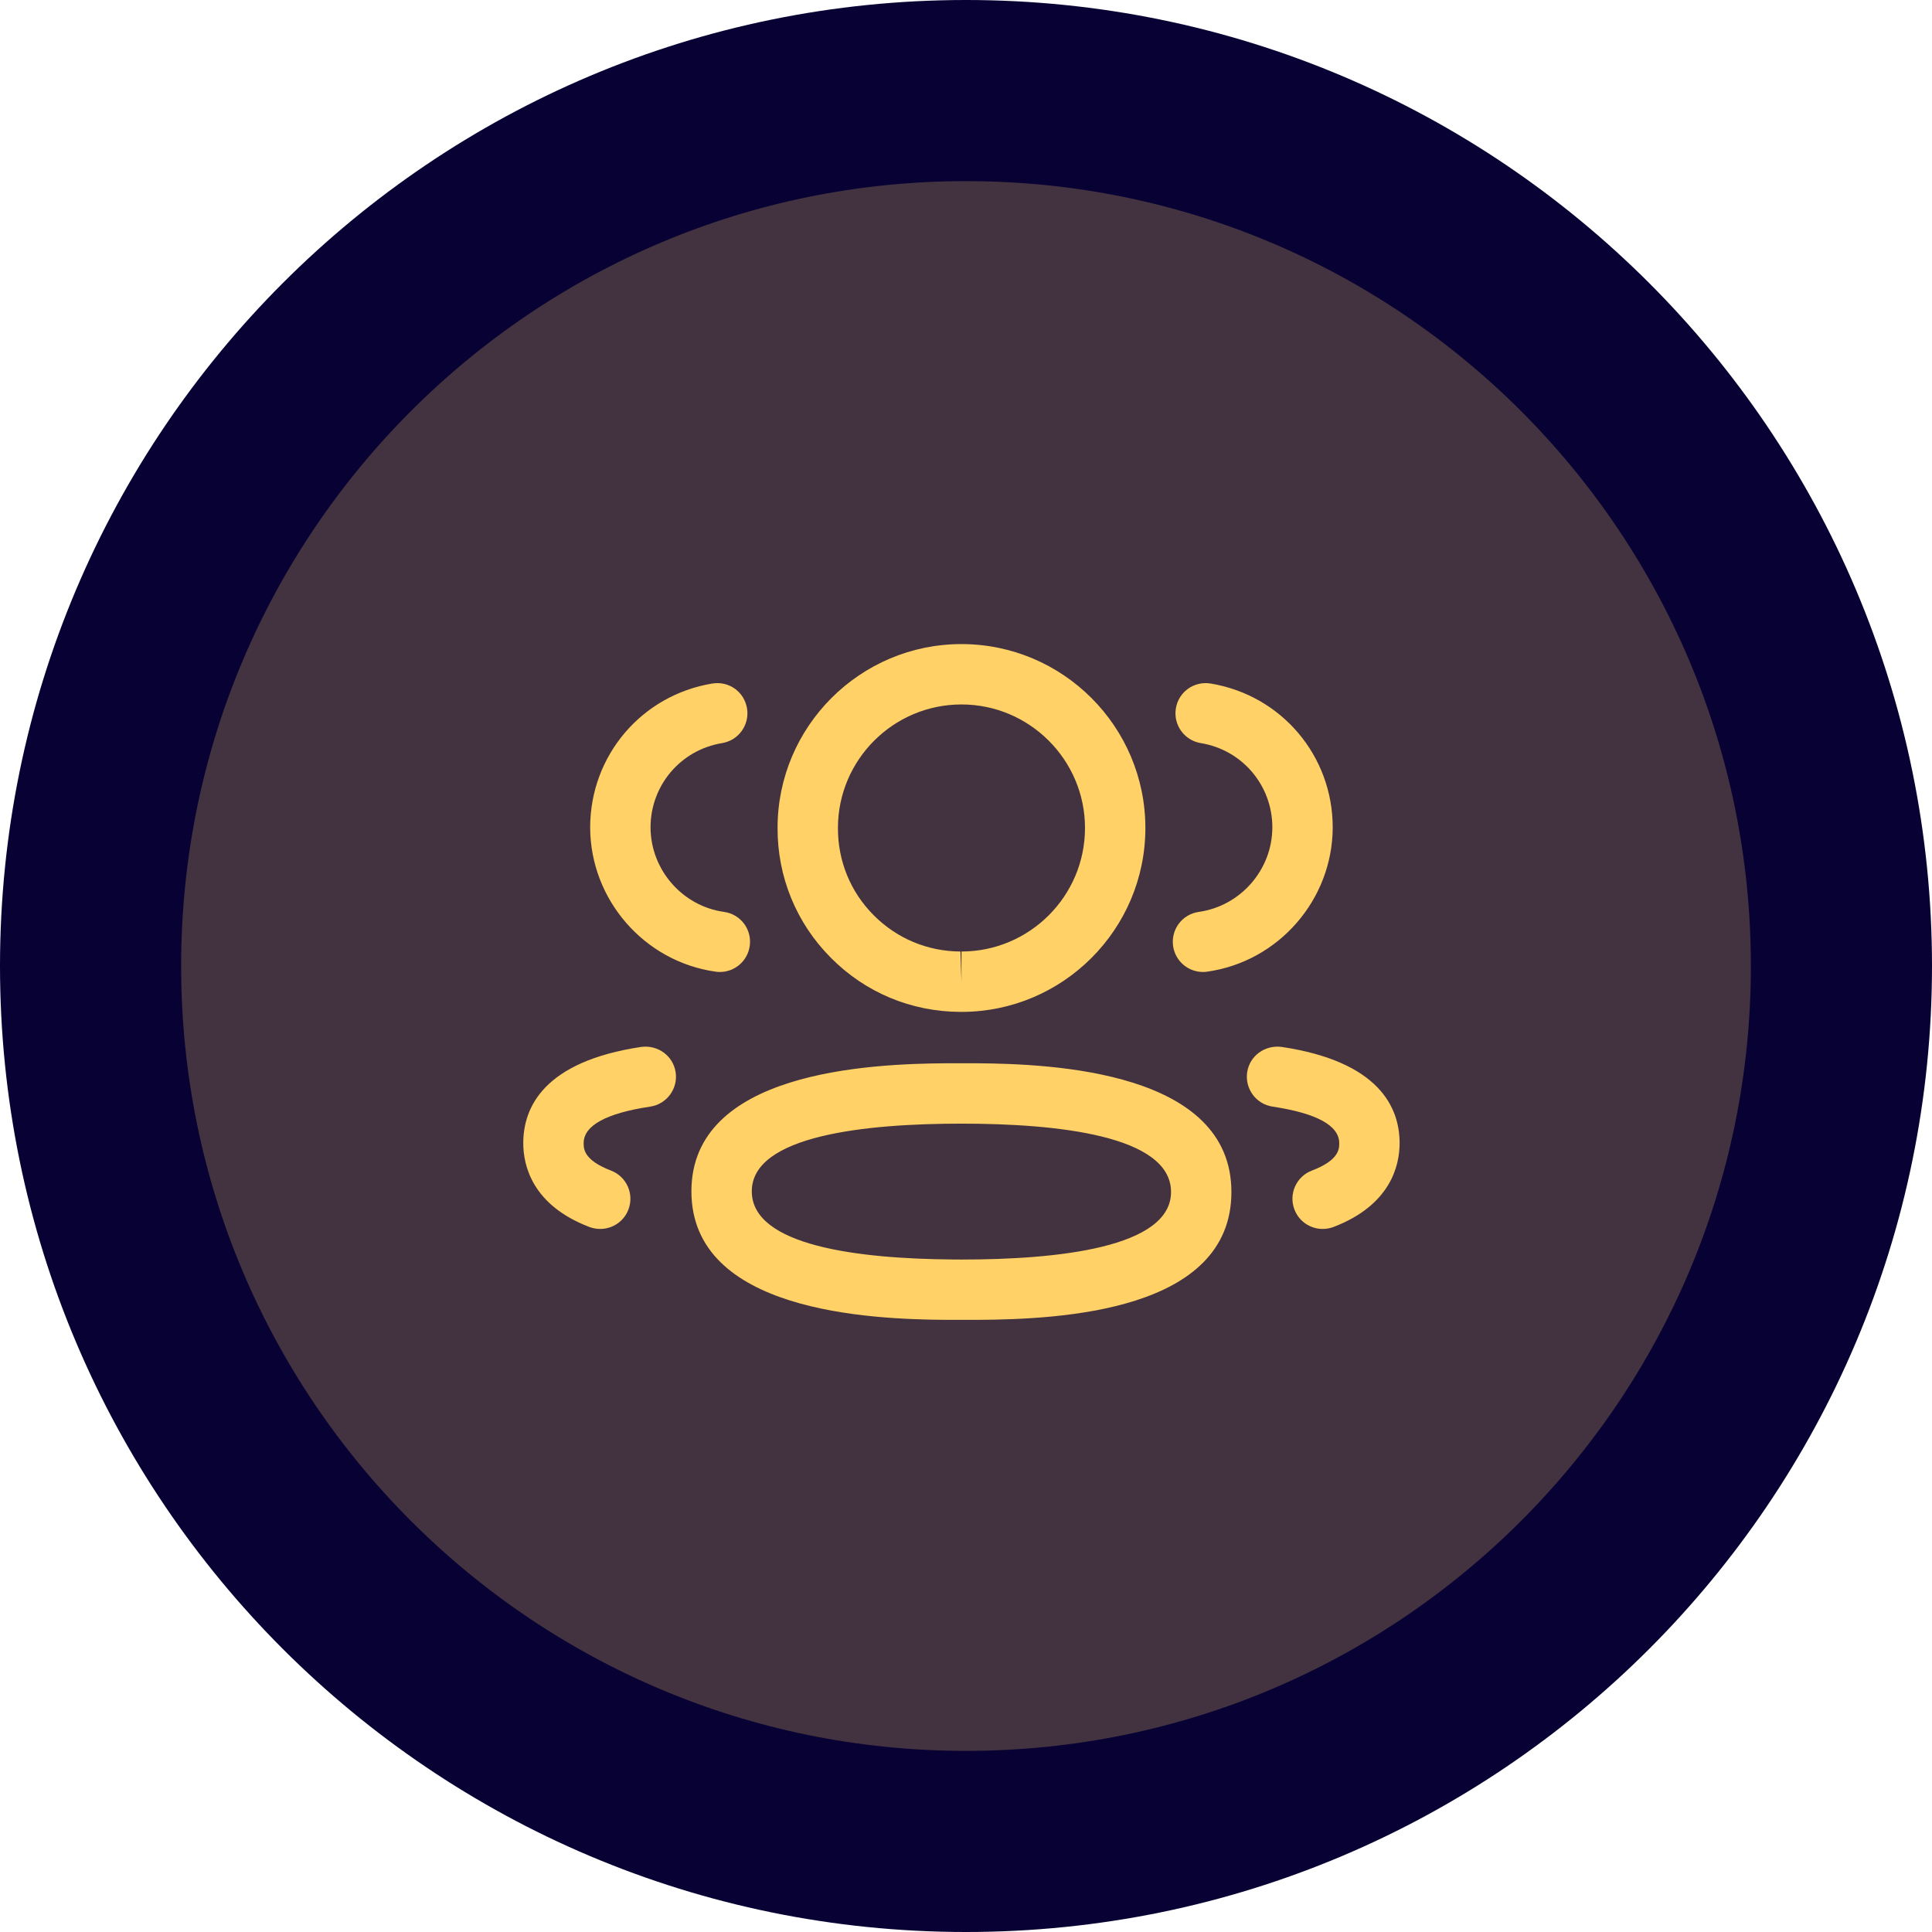
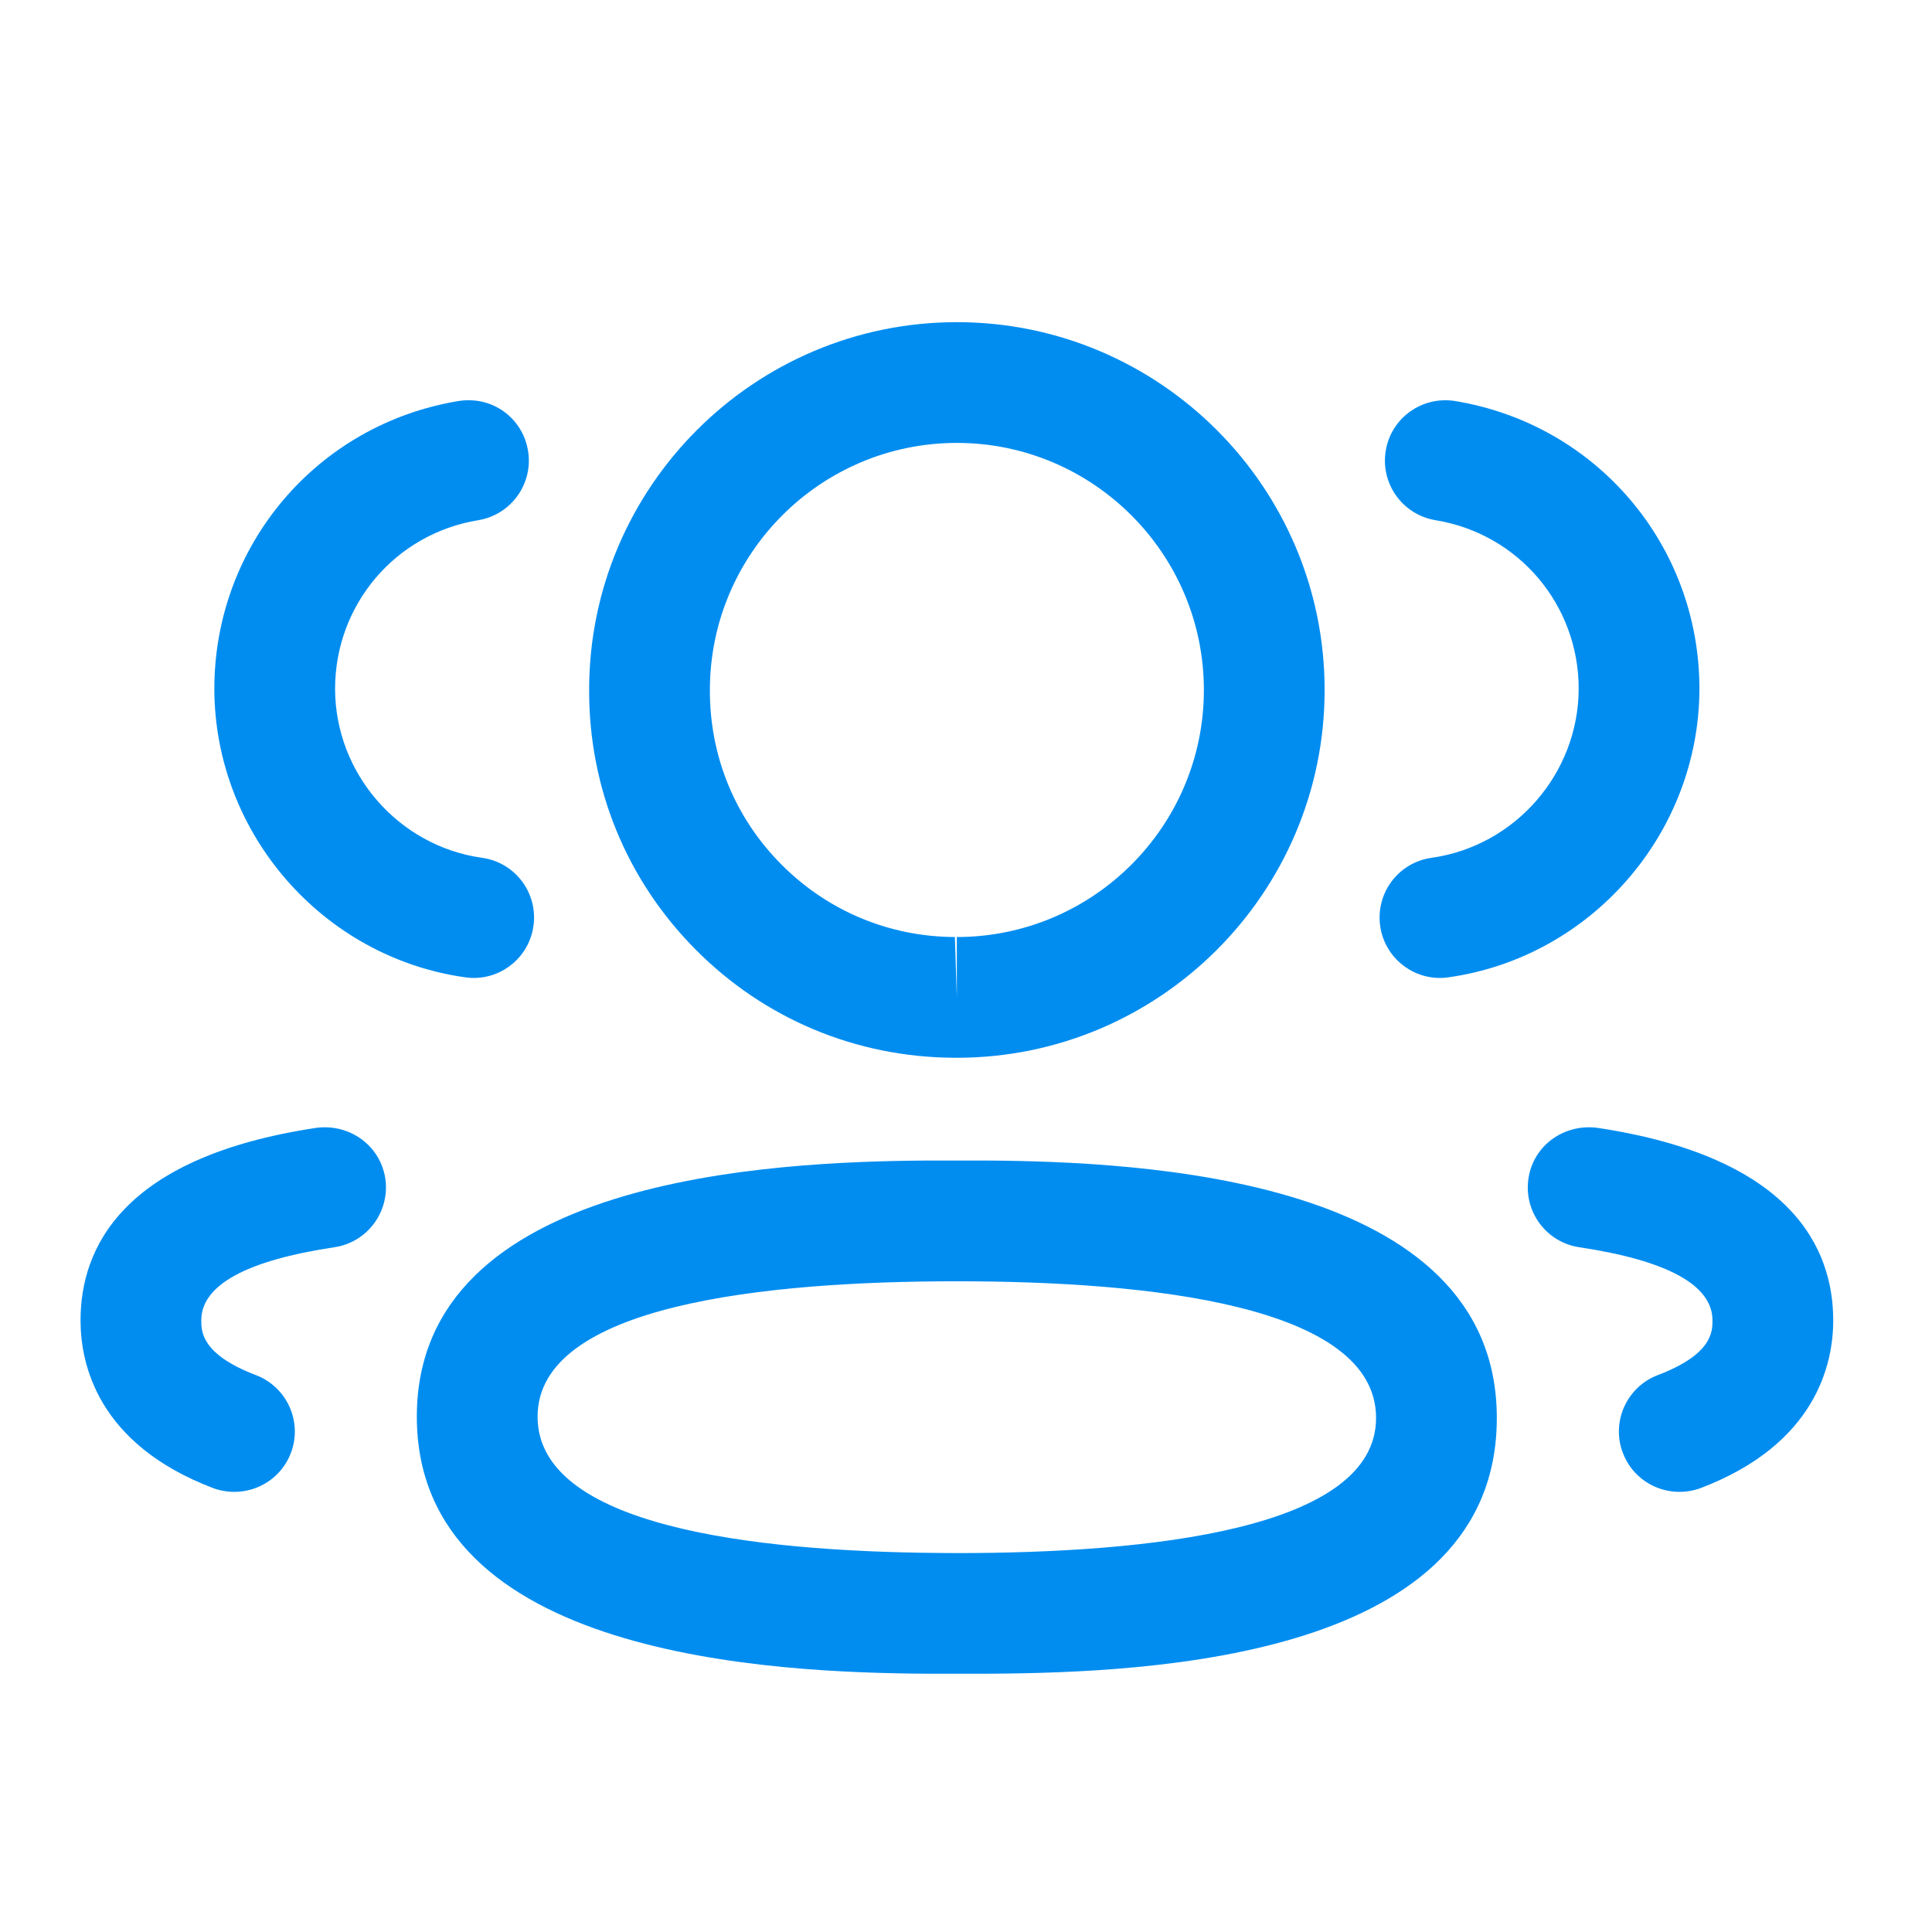
- <svg xmlns="http://www.w3.org/2000/svg" width="32" height="32" viewBox="0 0 32 32" fill="none">
-   <rect x="1.5" y="1.5" width="29" height="29" rx="14.5" fill="#433340" />
-   <path fill-rule="evenodd" clip-rule="evenodd" d="M15.925 17.611L16 17.611L16.168 17.611C17.455 17.62 20.396 17.75 20.396 19.743C20.396 21.724 17.558 21.853 16.188 21.861L15.681 21.861C14.394 21.853 11.452 21.723 11.452 19.732C11.452 17.749 14.394 17.62 15.681 17.611L15.849 17.611C15.875 17.611 15.9 17.611 15.925 17.611ZM15.925 18.611C14.341 18.611 12.452 18.805 12.452 19.732C12.452 20.638 14.228 20.849 15.78 20.861L15.925 20.862C17.509 20.862 19.396 20.668 19.396 19.743C19.396 18.807 17.509 18.611 15.925 18.611ZM21.227 17.34C22.842 17.582 23.182 18.341 23.182 18.935C23.182 19.297 23.039 19.959 22.086 20.323C22.027 20.345 21.967 20.355 21.907 20.355C21.706 20.355 21.516 20.233 21.44 20.033C21.341 19.775 21.471 19.486 21.73 19.388C22.182 19.216 22.182 19.026 22.182 18.935C22.182 18.643 21.81 18.439 21.078 18.329C20.805 18.288 20.617 18.034 20.657 17.76C20.698 17.487 20.951 17.305 21.227 17.34ZM11.191 17.76C11.231 18.034 11.043 18.288 10.77 18.329C10.038 18.439 9.667 18.643 9.667 18.935C9.667 19.026 9.667 19.215 10.119 19.388C10.377 19.486 10.507 19.775 10.409 20.033C10.333 20.233 10.143 20.355 9.941 20.355C9.882 20.355 9.822 20.345 9.763 20.323C8.809 19.959 8.667 19.297 8.667 18.935C8.667 18.341 9.006 17.582 10.622 17.34C10.897 17.305 11.149 17.487 11.191 17.76ZM15.925 10.668C17.605 10.668 18.971 12.035 18.971 13.714C18.971 15.393 17.605 16.76 15.925 16.76H15.906C15.093 16.757 14.331 16.439 13.761 15.863C13.188 15.287 12.876 14.523 12.879 13.712C12.879 12.035 14.245 10.668 15.925 10.668ZM15.925 11.668C14.796 11.668 13.879 12.586 13.879 13.714C13.877 14.261 14.086 14.772 14.47 15.158C14.853 15.544 15.364 15.758 15.908 15.76L15.925 16.26V15.76C17.052 15.76 17.971 14.843 17.971 13.714C17.971 12.586 17.052 11.668 15.925 11.668ZM20.05 11.321C21.223 11.514 22.074 12.516 22.074 13.705C22.071 14.902 21.177 15.928 19.994 16.094C19.971 16.098 19.947 16.099 19.924 16.099C19.679 16.099 19.465 15.918 19.43 15.668C19.392 15.394 19.582 15.142 19.856 15.104C20.549 15.006 21.073 14.405 21.074 13.704C21.074 13.008 20.575 12.42 19.888 12.308C19.616 12.263 19.431 12.006 19.476 11.733C19.521 11.46 19.776 11.278 20.05 11.321ZM12.373 11.733C12.418 12.006 12.233 12.263 11.961 12.308C11.274 12.42 10.775 13.008 10.775 13.705C10.777 14.405 11.3 15.007 11.992 15.104C12.267 15.142 12.457 15.394 12.418 15.668C12.383 15.918 12.169 16.099 11.924 16.099C11.901 16.099 11.878 16.098 11.854 16.094C10.671 15.928 9.778 14.902 9.775 13.706C9.775 12.516 10.627 11.514 11.799 11.321C12.079 11.277 12.328 11.462 12.373 11.733Z" fill="#FFD166" />
-   <rect x="1.5" y="1.5" width="29" height="29" rx="14.5" stroke="#080134" stroke-width="3" />
+ <svg xmlns="http://www.w3.org/2000/svg" width="16" height="16" viewBox="0 0 16 16" fill="none">
+   <path fill-rule="evenodd" clip-rule="evenodd" d="M7.924 9.611L8 9.611L8.168 9.611C9.455 9.62 12.396 9.75 12.396 11.743C12.396 13.724 9.558 13.853 8.188 13.861L7.681 13.861C6.394 13.853 3.452 13.723 3.452 11.732C3.452 9.749 6.394 9.62 7.681 9.611L7.849 9.611C7.875 9.611 7.9 9.611 7.924 9.611ZM7.924 10.611C6.34 10.611 4.452 10.805 4.452 11.732C4.452 12.638 6.228 12.849 7.78 12.861L7.924 12.862C9.508 12.862 11.396 12.668 11.396 11.743C11.396 10.807 9.508 10.611 7.924 10.611ZM13.227 9.34C14.842 9.582 15.182 10.341 15.182 10.935C15.182 11.297 15.039 11.959 14.086 12.323C14.027 12.345 13.967 12.355 13.908 12.355C13.706 12.355 13.516 12.233 13.44 12.033C13.341 11.775 13.472 11.486 13.729 11.388C14.182 11.216 14.182 11.026 14.182 10.935C14.182 10.643 13.81 10.439 13.078 10.329C12.806 10.288 12.617 10.034 12.658 9.76C12.698 9.487 12.951 9.305 13.227 9.34ZM3.191 9.76C3.231 10.034 3.043 10.288 2.77 10.329C2.038 10.439 1.667 10.643 1.667 10.935C1.667 11.026 1.667 11.215 2.119 11.388C2.377 11.486 2.507 11.775 2.409 12.033C2.333 12.233 2.143 12.355 1.941 12.355C1.882 12.355 1.822 12.345 1.763 12.323C0.809 11.959 0.667 11.297 0.667 10.935C0.667 10.341 1.006 9.582 2.622 9.34C2.897 9.305 3.149 9.487 3.191 9.76ZM7.924 2.668C9.604 2.668 10.97 4.035 10.97 5.714C10.97 7.393 9.604 8.76 7.924 8.76H7.906C7.093 8.757 6.331 8.439 5.76 7.863C5.188 7.287 4.876 6.523 4.879 5.712C4.879 4.035 6.245 2.668 7.924 2.668ZM7.924 3.668C6.796 3.668 5.879 4.586 5.879 5.714C5.877 6.261 6.086 6.772 6.47 7.158C6.853 7.544 7.364 7.758 7.908 7.76L7.924 8.26V7.76C9.052 7.76 9.97 6.843 9.97 5.714C9.97 4.586 9.052 3.668 7.924 3.668ZM12.05 3.321C13.223 3.514 14.074 4.516 14.074 5.705C14.071 6.902 13.177 7.928 11.994 8.094C11.97 8.098 11.947 8.099 11.925 8.099C11.679 8.099 11.465 7.918 11.43 7.668C11.392 7.394 11.582 7.142 11.856 7.104C12.549 7.006 13.072 6.405 13.074 5.704C13.074 5.008 12.575 4.42 11.888 4.308C11.616 4.263 11.431 4.006 11.476 3.733C11.521 3.46 11.777 3.278 12.05 3.321ZM4.373 3.733C4.418 4.006 4.233 4.263 3.961 4.308C3.274 4.42 2.775 5.008 2.775 5.705C2.776 6.405 3.3 7.007 3.992 7.104C4.266 7.142 4.456 7.394 4.418 7.668C4.383 7.918 4.169 8.099 3.924 8.099C3.901 8.099 3.878 8.098 3.854 8.094C2.671 7.928 1.778 6.902 1.775 5.706C1.775 4.516 2.626 3.514 3.798 3.321C4.079 3.277 4.328 3.462 4.373 3.733Z" fill="#018DF0" />
</svg>
